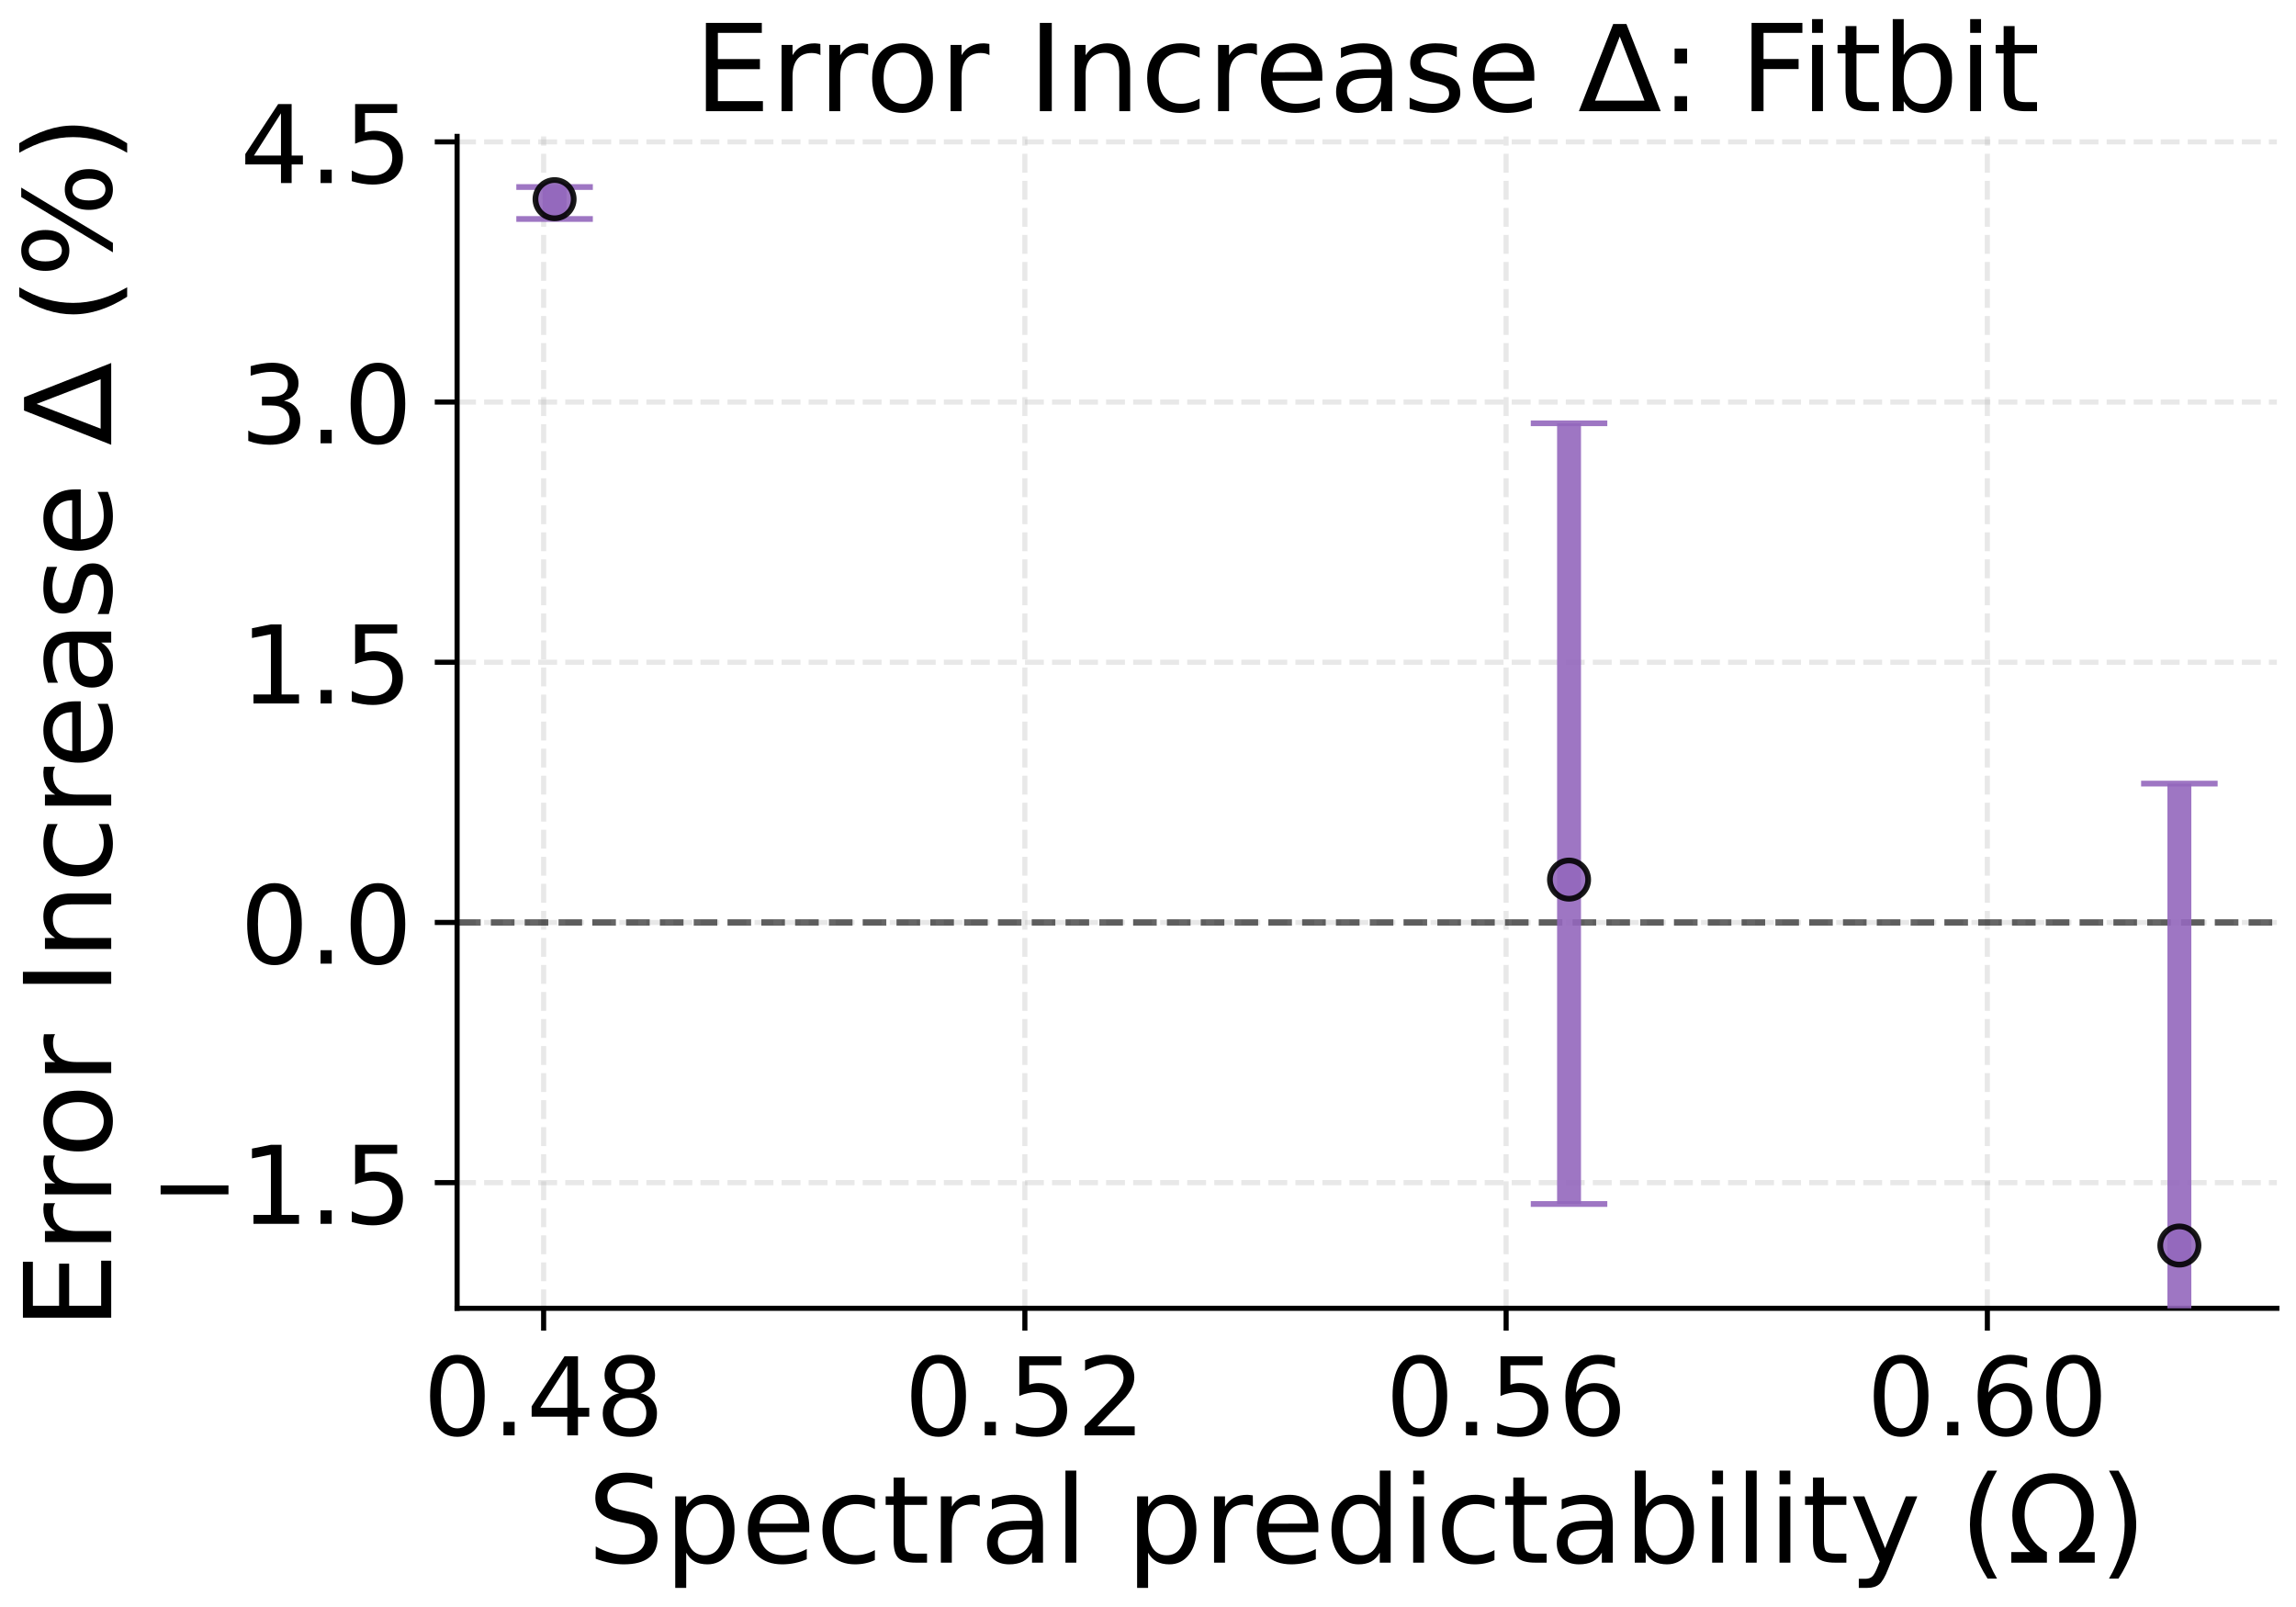
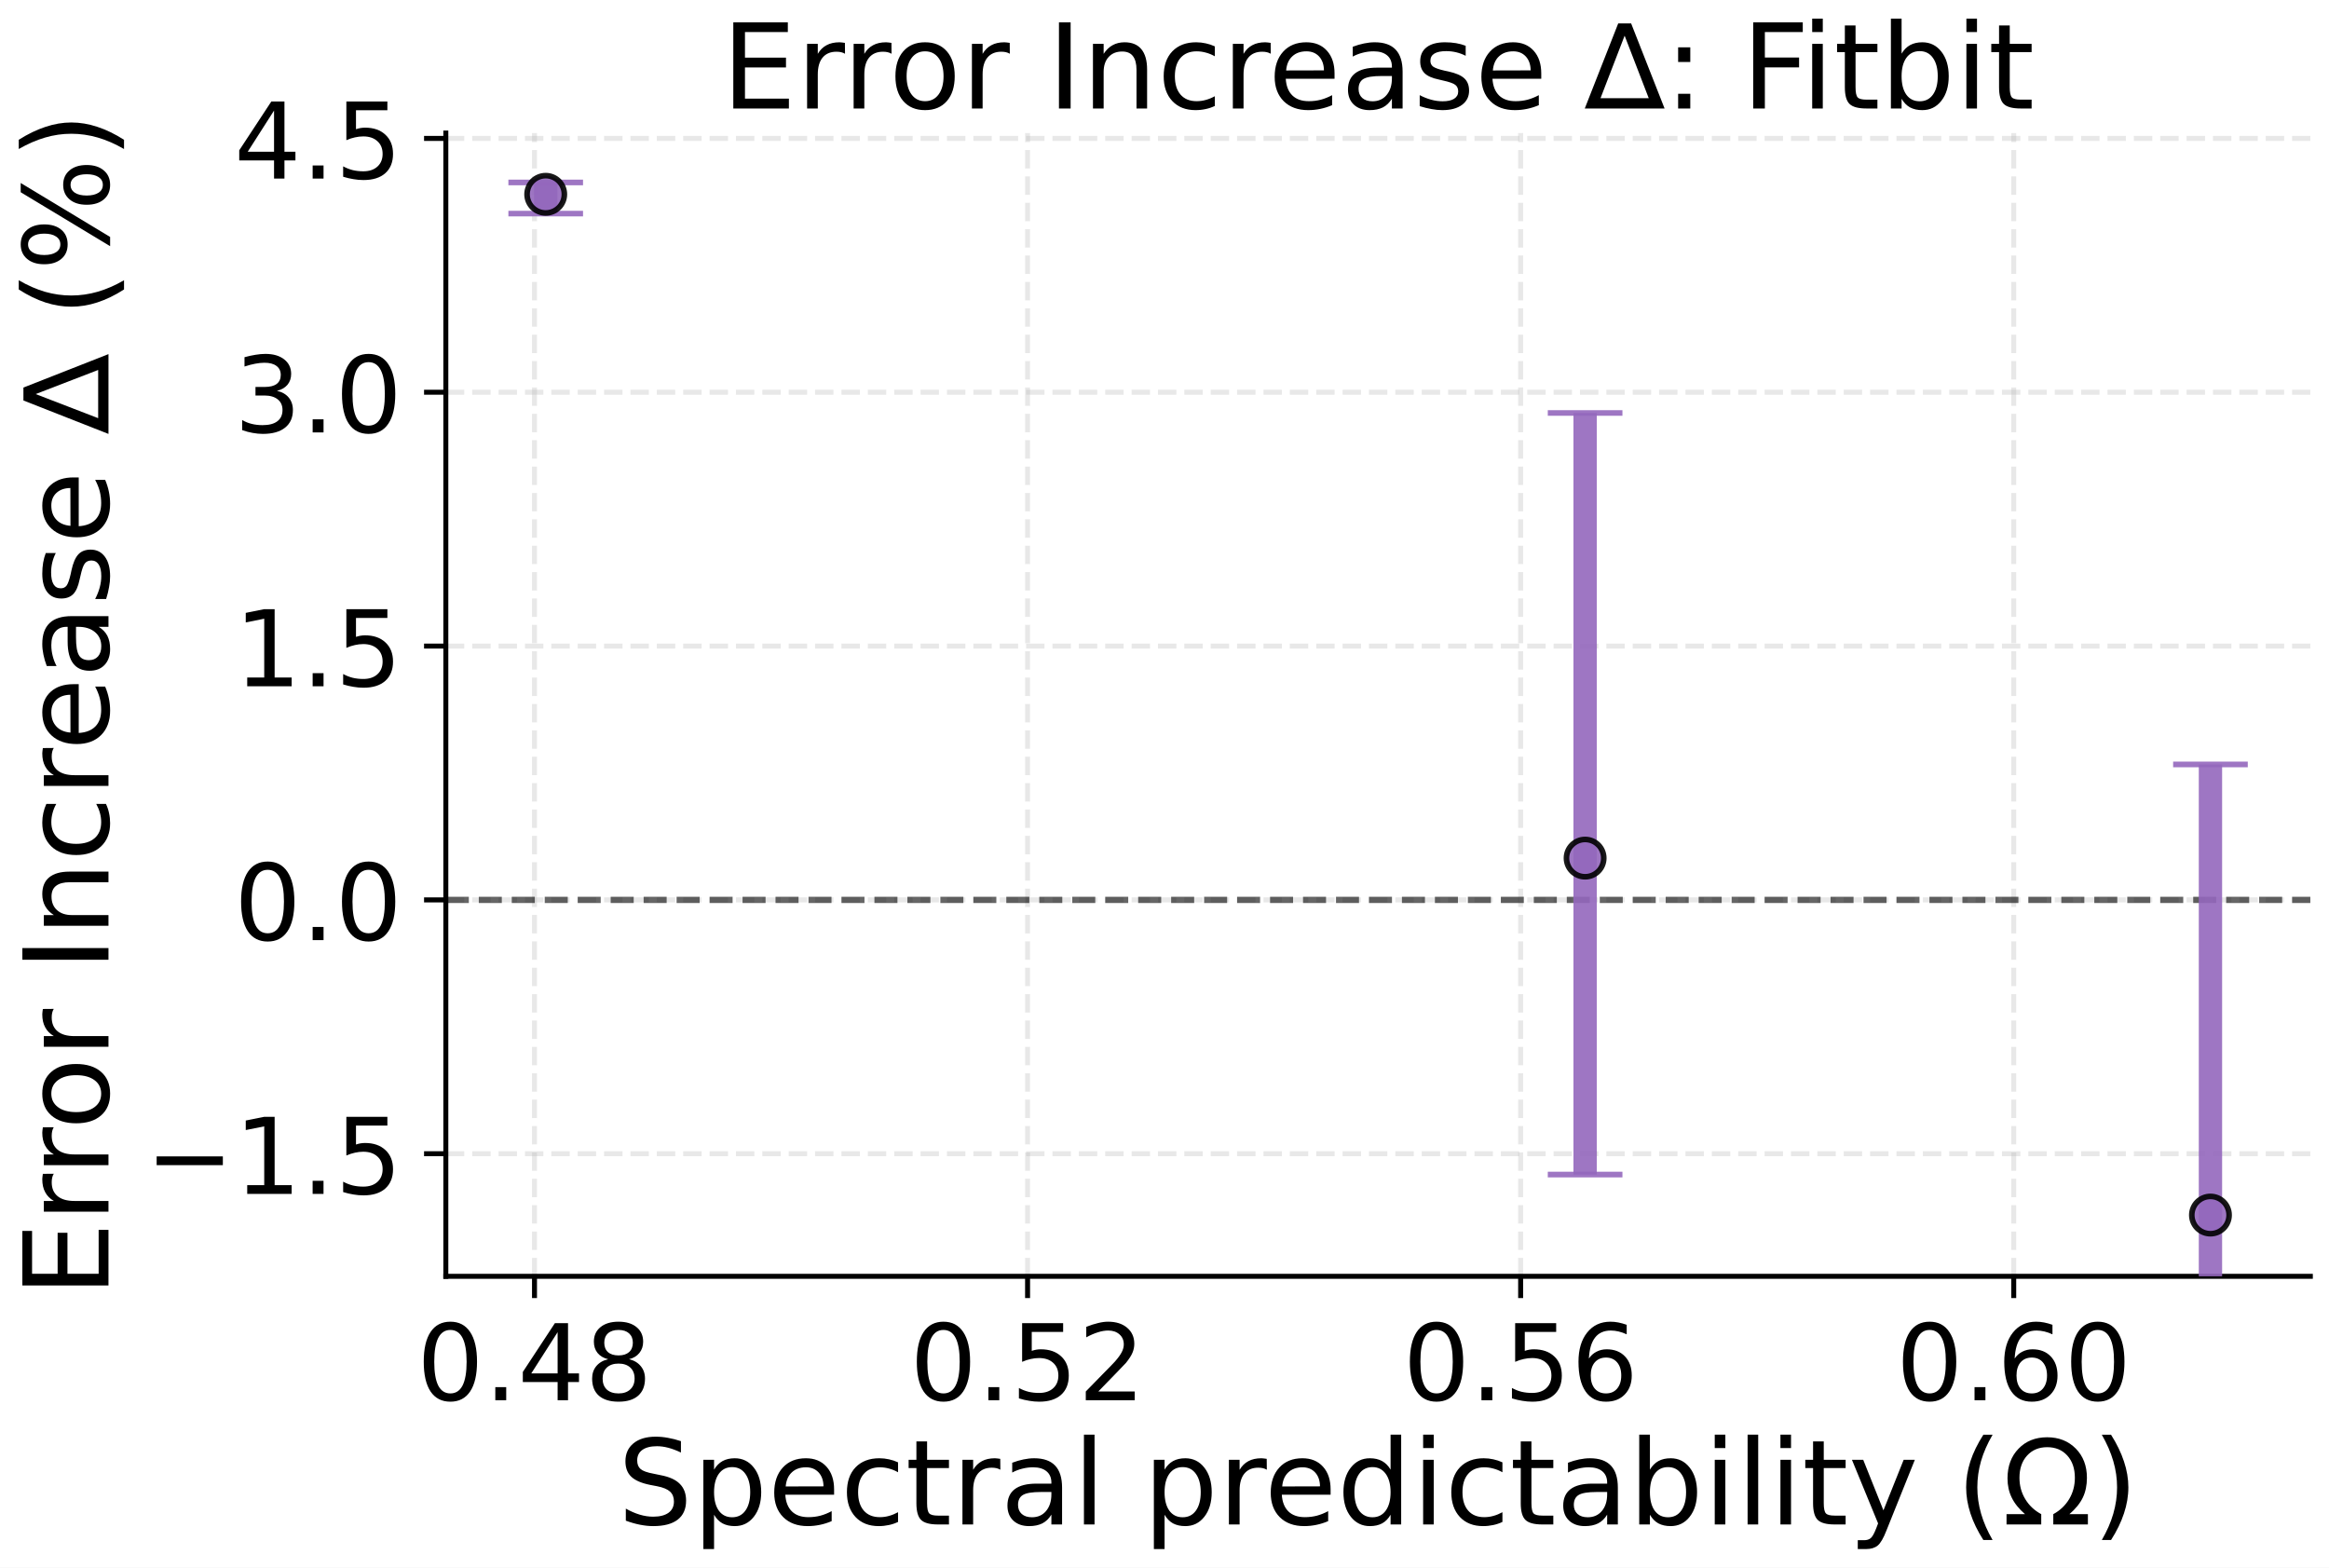
- <svg xmlns="http://www.w3.org/2000/svg" xmlns:xlink="http://www.w3.org/1999/xlink" width="360pt" height="252pt" viewBox="0 0 360 252" version="1.1">
+ <svg xmlns="http://www.w3.org/2000/svg" xmlns:xlink="http://www.w3.org/1999/xlink" width="374.4pt" height="252pt" viewBox="0 0 374.4 252" version="1.1">
  <defs>
    <style type="text/css">*{stroke-linejoin: round; stroke-linecap: butt}</style>
  </defs>
  <g id="figure_1">
    <g id="patch_1">
-       <path d="M 0 252  L 360 252  L 360 0  L 0 0  z " style="fill: #ffffff" />
+       <path d="M 0 252  L 374.4 252  L 374.4 0  L 0 0  z " style="fill: #ffffff" />
    </g>
    <g id="axes_1">
      <g id="patch_2">
-         <path d="M 71.669 205.159  L 357 205.159  L 357 21.389  L 71.669 21.389  z " style="fill: #ffffff" />
+         <path d="M 71.669 205.159  L 371.4 205.159  L 371.4 21.389  L 71.669 21.389  z " style="fill: #ffffff" />
      </g>
      <g id="matplotlib.axis_1">
        <g id="xtick_1">
          <g id="line2d_1">
-             <path d="M 85.238 205.159  L 85.238 21.389  " clip-path="url(#p0453ce2264)" style="fill: none; stroke-dasharray: 2.96,1.28; stroke-dashoffset: 0; stroke: #b0b0b0; stroke-opacity: 0.3; stroke-width: 0.8" />
+             <path d="M 85.923 205.159  L 85.923 21.389  " clip-path="url(#pc96094ed50)" style="fill: none; stroke-dasharray: 2.96,1.28; stroke-dashoffset: 0; stroke: #b0b0b0; stroke-opacity: 0.3; stroke-width: 0.8" />
          </g>
          <g id="line2d_2">
            <defs>
-               <path id="m08bd41dcd7" d="M 0 0  L 0 3.5  " style="stroke: #000000; stroke-width: 0.8" />
+               <path id="m812e3f3aea" d="M 0 0  L 0 3.5  " style="stroke: #000000; stroke-width: 0.8" />
            </defs>
            <g>
-               <use xlink:href="#m08bd41dcd7" x="85.238" y="205.159" style="stroke: #000000; stroke-width: 0.8" />
+               <use xlink:href="#m812e3f3aea" x="85.923" y="205.159" style="stroke: #000000; stroke-width: 0.8" />
            </g>
          </g>
          <g id="text_1">
-             <text style="font: 17px 'DejaVu Sans', 'Bitstream Vera Sans', 'Computer Modern Sans Serif', 'Lucida Grande', 'Verdana', 'Geneva', 'Lucid', 'Arial', 'Helvetica', 'Avant Garde', sans-serif; text-anchor: middle" x="85.238" y="225.076" transform="rotate(-0 85.23838 225.0759)">0.48</text>
+             <text style="font: 17px 'DejaVu Sans', 'Bitstream Vera Sans', 'Computer Modern Sans Serif', 'Lucida Grande', 'Verdana', 'Geneva', 'Lucid', 'Arial', 'Helvetica', 'Avant Garde', sans-serif; text-anchor: middle" x="85.923" y="225.076" transform="rotate(-0 85.92318 225.0759)">0.48</text>
          </g>
        </g>
        <g id="xtick_2">
          <g id="line2d_3">
-             <path d="M 160.695 205.159  L 160.695 21.389  " clip-path="url(#p0453ce2264)" style="fill: none; stroke-dasharray: 2.96,1.28; stroke-dashoffset: 0; stroke: #b0b0b0; stroke-opacity: 0.3; stroke-width: 0.8" />
+             <path d="M 165.188 205.159  L 165.188 21.389  " clip-path="url(#pc96094ed50)" style="fill: none; stroke-dasharray: 2.96,1.28; stroke-dashoffset: 0; stroke: #b0b0b0; stroke-opacity: 0.3; stroke-width: 0.8" />
          </g>
          <g id="line2d_4">
            <g>
-               <use xlink:href="#m08bd41dcd7" x="160.695" y="205.159" style="stroke: #000000; stroke-width: 0.8" />
+               <use xlink:href="#m812e3f3aea" x="165.188" y="205.159" style="stroke: #000000; stroke-width: 0.8" />
            </g>
          </g>
          <g id="text_2">
-             <text style="font: 17px 'DejaVu Sans', 'Bitstream Vera Sans', 'Computer Modern Sans Serif', 'Lucida Grande', 'Verdana', 'Geneva', 'Lucid', 'Arial', 'Helvetica', 'Avant Garde', sans-serif; text-anchor: middle" x="160.695" y="225.076" transform="rotate(-0 160.6946 225.0759)">0.52</text>
+             <text style="font: 17px 'DejaVu Sans', 'Bitstream Vera Sans', 'Computer Modern Sans Serif', 'Lucida Grande', 'Verdana', 'Geneva', 'Lucid', 'Arial', 'Helvetica', 'Avant Garde', sans-serif; text-anchor: middle" x="165.188" y="225.076" transform="rotate(-0 165.1875 225.0759)">0.52</text>
          </g>
        </g>
        <g id="xtick_3">
          <g id="line2d_5">
-             <path d="M 236.151 205.159  L 236.151 21.389  " clip-path="url(#p0453ce2264)" style="fill: none; stroke-dasharray: 2.96,1.28; stroke-dashoffset: 0; stroke: #b0b0b0; stroke-opacity: 0.3; stroke-width: 0.8" />
+             <path d="M 244.452 205.159  L 244.452 21.389  " clip-path="url(#pc96094ed50)" style="fill: none; stroke-dasharray: 2.96,1.28; stroke-dashoffset: 0; stroke: #b0b0b0; stroke-opacity: 0.3; stroke-width: 0.8" />
          </g>
          <g id="line2d_6">
            <g>
-               <use xlink:href="#m08bd41dcd7" x="236.151" y="205.159" style="stroke: #000000; stroke-width: 0.8" />
+               <use xlink:href="#m812e3f3aea" x="244.452" y="205.159" style="stroke: #000000; stroke-width: 0.8" />
            </g>
          </g>
          <g id="text_3">
-             <text style="font: 17px 'DejaVu Sans', 'Bitstream Vera Sans', 'Computer Modern Sans Serif', 'Lucida Grande', 'Verdana', 'Geneva', 'Lucid', 'Arial', 'Helvetica', 'Avant Garde', sans-serif; text-anchor: middle" x="236.151" y="225.076" transform="rotate(-0 236.1509 225.0759)">0.56</text>
+             <text style="font: 17px 'DejaVu Sans', 'Bitstream Vera Sans', 'Computer Modern Sans Serif', 'Lucida Grande', 'Verdana', 'Geneva', 'Lucid', 'Arial', 'Helvetica', 'Avant Garde', sans-serif; text-anchor: middle" x="244.452" y="225.076" transform="rotate(-0 244.4519 225.0759)">0.56</text>
          </g>
        </g>
        <g id="xtick_4">
          <g id="line2d_7">
-             <path d="M 311.607 205.159  L 311.607 21.389  " clip-path="url(#p0453ce2264)" style="fill: none; stroke-dasharray: 2.96,1.28; stroke-dashoffset: 0; stroke: #b0b0b0; stroke-opacity: 0.3; stroke-width: 0.8" />
+             <path d="M 323.716 205.159  L 323.716 21.389  " clip-path="url(#pc96094ed50)" style="fill: none; stroke-dasharray: 2.96,1.28; stroke-dashoffset: 0; stroke: #b0b0b0; stroke-opacity: 0.3; stroke-width: 0.8" />
          </g>
          <g id="line2d_8">
            <g>
-               <use xlink:href="#m08bd41dcd7" x="311.607" y="205.159" style="stroke: #000000; stroke-width: 0.8" />
+               <use xlink:href="#m812e3f3aea" x="323.716" y="205.159" style="stroke: #000000; stroke-width: 0.8" />
            </g>
          </g>
          <g id="text_4">
-             <text style="font: 17px 'DejaVu Sans', 'Bitstream Vera Sans', 'Computer Modern Sans Serif', 'Lucida Grande', 'Verdana', 'Geneva', 'Lucid', 'Arial', 'Helvetica', 'Avant Garde', sans-serif; text-anchor: middle" x="311.607" y="225.076" transform="rotate(-0 311.6072 225.0759)">0.60</text>
+             <text style="font: 17px 'DejaVu Sans', 'Bitstream Vera Sans', 'Computer Modern Sans Serif', 'Lucida Grande', 'Verdana', 'Geneva', 'Lucid', 'Arial', 'Helvetica', 'Avant Garde', sans-serif; text-anchor: middle" x="323.716" y="225.076" transform="rotate(-0 323.7163 225.0759)">0.60</text>
          </g>
        </g>
        <g id="text_5">
-           <text style="font: 19px 'DejaVu Sans', 'Bitstream Vera Sans', 'Computer Modern Sans Serif', 'Lucida Grande', 'Verdana', 'Geneva', 'Lucid', 'Arial', 'Helvetica', 'Avant Garde', sans-serif; text-anchor: middle" x="214.335" y="245.048" transform="rotate(-0 214.3346 245.0484)">Spectral predictability (Ω)</text>
+           <text style="font: 19px 'DejaVu Sans', 'Bitstream Vera Sans', 'Computer Modern Sans Serif', 'Lucida Grande', 'Verdana', 'Geneva', 'Lucid', 'Arial', 'Helvetica', 'Avant Garde', sans-serif; text-anchor: middle" x="221.535" y="245.048" transform="rotate(-0 221.5346 245.0484)">Spectral predictability (Ω)</text>
        </g>
      </g>
      <g id="matplotlib.axis_2">
        <g id="ytick_1">
          <g id="line2d_9">
-             <path d="M 71.669 185.454  L 357 185.454  " clip-path="url(#p0453ce2264)" style="fill: none; stroke-dasharray: 2.96,1.28; stroke-dashoffset: 0; stroke: #b0b0b0; stroke-opacity: 0.3; stroke-width: 0.8" />
+             <path d="M 71.669 185.454  L 371.4 185.454  " clip-path="url(#pc96094ed50)" style="fill: none; stroke-dasharray: 2.96,1.28; stroke-dashoffset: 0; stroke: #b0b0b0; stroke-opacity: 0.3; stroke-width: 0.8" />
          </g>
          <g id="line2d_10">
            <defs>
-               <path id="me632f2d8cf" d="M 0 0  L -3.5 0  " style="stroke: #000000; stroke-width: 0.8" />
+               <path id="m622f804784" d="M 0 0  L -3.5 0  " style="stroke: #000000; stroke-width: 0.8" />
            </defs>
            <g>
-               <use xlink:href="#me632f2d8cf" x="71.669" y="185.454" style="stroke: #000000; stroke-width: 0.8" />
+               <use xlink:href="#m622f804784" x="71.669" y="185.454" style="stroke: #000000; stroke-width: 0.8" />
            </g>
          </g>
          <g id="text_6">
            <text style="font: 17px 'DejaVu Sans', 'Bitstream Vera Sans', 'Computer Modern Sans Serif', 'Lucida Grande', 'Verdana', 'Geneva', 'Lucid', 'Arial', 'Helvetica', 'Avant Garde', sans-serif; text-anchor: end" x="64.669" y="191.913" transform="rotate(-0 64.66946 191.9128)">−1.5</text>
          </g>
        </g>
        <g id="ytick_2">
          <g id="line2d_11">
-             <path d="M 71.669 144.653  L 357 144.653  " clip-path="url(#p0453ce2264)" style="fill: none; stroke-dasharray: 2.96,1.28; stroke-dashoffset: 0; stroke: #b0b0b0; stroke-opacity: 0.3; stroke-width: 0.8" />
+             <path d="M 71.669 144.653  L 371.4 144.653  " clip-path="url(#pc96094ed50)" style="fill: none; stroke-dasharray: 2.96,1.28; stroke-dashoffset: 0; stroke: #b0b0b0; stroke-opacity: 0.3; stroke-width: 0.8" />
          </g>
          <g id="line2d_12">
            <g>
-               <use xlink:href="#me632f2d8cf" x="71.669" y="144.653" style="stroke: #000000; stroke-width: 0.8" />
+               <use xlink:href="#m622f804784" x="71.669" y="144.653" style="stroke: #000000; stroke-width: 0.8" />
            </g>
          </g>
          <g id="text_7">
            <text style="font: 17px 'DejaVu Sans', 'Bitstream Vera Sans', 'Computer Modern Sans Serif', 'Lucida Grande', 'Verdana', 'Geneva', 'Lucid', 'Arial', 'Helvetica', 'Avant Garde', sans-serif; text-anchor: end" x="64.669" y="151.111" transform="rotate(-0 64.66946 151.1114)">0.0</text>
          </g>
        </g>
        <g id="ytick_3">
          <g id="line2d_13">
-             <path d="M 71.669 103.851  L 357 103.851  " clip-path="url(#p0453ce2264)" style="fill: none; stroke-dasharray: 2.96,1.28; stroke-dashoffset: 0; stroke: #b0b0b0; stroke-opacity: 0.3; stroke-width: 0.8" />
+             <path d="M 71.669 103.851  L 371.4 103.851  " clip-path="url(#pc96094ed50)" style="fill: none; stroke-dasharray: 2.96,1.28; stroke-dashoffset: 0; stroke: #b0b0b0; stroke-opacity: 0.3; stroke-width: 0.8" />
          </g>
          <g id="line2d_14">
            <g>
-               <use xlink:href="#me632f2d8cf" x="71.669" y="103.851" style="stroke: #000000; stroke-width: 0.8" />
+               <use xlink:href="#m622f804784" x="71.669" y="103.851" style="stroke: #000000; stroke-width: 0.8" />
            </g>
          </g>
          <g id="text_8">
            <text style="font: 17px 'DejaVu Sans', 'Bitstream Vera Sans', 'Computer Modern Sans Serif', 'Lucida Grande', 'Verdana', 'Geneva', 'Lucid', 'Arial', 'Helvetica', 'Avant Garde', sans-serif; text-anchor: end" x="64.669" y="110.31" transform="rotate(-0 64.66946 110.31)">1.5</text>
          </g>
        </g>
        <g id="ytick_4">
          <g id="line2d_15">
-             <path d="M 71.669 63.05  L 357 63.05  " clip-path="url(#p0453ce2264)" style="fill: none; stroke-dasharray: 2.96,1.28; stroke-dashoffset: 0; stroke: #b0b0b0; stroke-opacity: 0.3; stroke-width: 0.8" />
+             <path d="M 71.669 63.05  L 371.4 63.05  " clip-path="url(#pc96094ed50)" style="fill: none; stroke-dasharray: 2.96,1.28; stroke-dashoffset: 0; stroke: #b0b0b0; stroke-opacity: 0.3; stroke-width: 0.8" />
          </g>
          <g id="line2d_16">
            <g>
-               <use xlink:href="#me632f2d8cf" x="71.669" y="63.05" style="stroke: #000000; stroke-width: 0.8" />
+               <use xlink:href="#m622f804784" x="71.669" y="63.05" style="stroke: #000000; stroke-width: 0.8" />
            </g>
          </g>
          <g id="text_9">
            <text style="font: 17px 'DejaVu Sans', 'Bitstream Vera Sans', 'Computer Modern Sans Serif', 'Lucida Grande', 'Verdana', 'Geneva', 'Lucid', 'Arial', 'Helvetica', 'Avant Garde', sans-serif; text-anchor: end" x="64.669" y="69.509" transform="rotate(-0 64.66946 69.50868)">3.0</text>
          </g>
        </g>
        <g id="ytick_5">
          <g id="line2d_17">
-             <path d="M 71.669 22.249  L 357 22.249  " clip-path="url(#p0453ce2264)" style="fill: none; stroke-dasharray: 2.96,1.28; stroke-dashoffset: 0; stroke: #b0b0b0; stroke-opacity: 0.3; stroke-width: 0.8" />
+             <path d="M 71.669 22.249  L 371.4 22.249  " clip-path="url(#pc96094ed50)" style="fill: none; stroke-dasharray: 2.96,1.28; stroke-dashoffset: 0; stroke: #b0b0b0; stroke-opacity: 0.3; stroke-width: 0.8" />
          </g>
          <g id="line2d_18">
            <g>
-               <use xlink:href="#me632f2d8cf" x="71.669" y="22.249" style="stroke: #000000; stroke-width: 0.8" />
+               <use xlink:href="#m622f804784" x="71.669" y="22.249" style="stroke: #000000; stroke-width: 0.8" />
            </g>
          </g>
          <g id="text_10">
            <text style="font: 17px 'DejaVu Sans', 'Bitstream Vera Sans', 'Computer Modern Sans Serif', 'Lucida Grande', 'Verdana', 'Geneva', 'Lucid', 'Arial', 'Helvetica', 'Avant Garde', sans-serif; text-anchor: end" x="64.669" y="28.707" transform="rotate(-0 64.66946 28.70733)">4.5</text>
          </g>
        </g>
        <g id="text_11">
          <text style="font: 19px 'DejaVu Sans', 'Bitstream Vera Sans', 'Computer Modern Sans Serif', 'Lucida Grande', 'Verdana', 'Geneva', 'Lucid', 'Arial', 'Helvetica', 'Avant Garde', sans-serif; text-anchor: middle" x="17.437" y="113.274" transform="rotate(-90 17.43727 113.2736)">Error Increase ∆ (%)</text>
        </g>
      </g>
      <g id="line2d_19">
-         <path d="M 71.669 144.653  L 357 144.653  " clip-path="url(#p0453ce2264)" style="fill: none; stroke-dasharray: 3.7,1.6; stroke-dashoffset: 0; stroke: #000000; stroke-opacity: 0.6" />
+         <path d="M 71.669 144.653  L 371.4 144.653  " clip-path="url(#pc96094ed50)" style="fill: none; stroke-dasharray: 3.7,1.6; stroke-dashoffset: 0; stroke: #000000; stroke-opacity: 0.6" />
      </g>
      <g id="patch_3">
        <path d="M 71.669 205.159  L 71.669 21.389  " style="fill: none; stroke: #000000; stroke-width: 0.8; stroke-linejoin: miter; stroke-linecap: square" />
      </g>
      <g id="patch_4">
-         <path d="M 71.669 205.159  L 357 205.159  " style="fill: none; stroke: #000000; stroke-width: 0.8; stroke-linejoin: miter; stroke-linecap: square" />
+         <path d="M 71.669 205.159  L 371.4 205.159  " style="fill: none; stroke: #000000; stroke-width: 0.8; stroke-linejoin: miter; stroke-linecap: square" />
      </g>
      <g id="LineCollection_1">
-         <path d="M 86.955 34.337  L 86.955 29.328  " clip-path="url(#p0453ce2264)" style="fill: none; stroke: #9467bd; stroke-opacity: 0.9; stroke-width: 3.75" />
+         <path d="M 87.726 34.337  L 87.726 29.328  " clip-path="url(#pc96094ed50)" style="fill: none; stroke: #9467bd; stroke-opacity: 0.9; stroke-width: 3.75" />
      </g>
      <g id="line2d_20">
        <defs>
-           <path id="m582cf7df48" d="M 6 0  L -6 -0  " style="stroke: #9467bd; stroke-opacity: 0.9; stroke-width: 0.9" />
+           <path id="m0b20948bc3" d="M 6 0  L -6 -0  " style="stroke: #9467bd; stroke-opacity: 0.9; stroke-width: 0.9" />
        </defs>
-         <g clip-path="url(#p0453ce2264)">
-           <use xlink:href="#m582cf7df48" x="86.955" y="34.337" style="fill: #9467bd; fill-opacity: 0.9; stroke: #9467bd; stroke-opacity: 0.9; stroke-width: 0.9" />
+         <g clip-path="url(#pc96094ed50)">
+           <use xlink:href="#m0b20948bc3" x="87.726" y="34.337" style="fill: #9467bd; fill-opacity: 0.9; stroke: #9467bd; stroke-opacity: 0.9; stroke-width: 0.9" />
        </g>
      </g>
      <g id="line2d_21">
-         <g clip-path="url(#p0453ce2264)">
-           <use xlink:href="#m582cf7df48" x="86.955" y="29.328" style="fill: #9467bd; fill-opacity: 0.9; stroke: #9467bd; stroke-opacity: 0.9; stroke-width: 0.9" />
+         <g clip-path="url(#pc96094ed50)">
+           <use xlink:href="#m0b20948bc3" x="87.726" y="29.328" style="fill: #9467bd; fill-opacity: 0.9; stroke: #9467bd; stroke-opacity: 0.9; stroke-width: 0.9" />
        </g>
      </g>
      <g id="LineCollection_2">
-         <path d="M 246.017 188.803  L 246.017 66.38  " clip-path="url(#p0453ce2264)" style="fill: none; stroke: #9467bd; stroke-opacity: 0.9; stroke-width: 3.75" />
+         <path d="M 254.816 188.803  L 254.816 66.38  " clip-path="url(#pc96094ed50)" style="fill: none; stroke: #9467bd; stroke-opacity: 0.9; stroke-width: 3.75" />
      </g>
      <g id="line2d_22">
-         <g clip-path="url(#p0453ce2264)">
-           <use xlink:href="#m582cf7df48" x="246.017" y="188.803" style="fill: #9467bd; fill-opacity: 0.9; stroke: #9467bd; stroke-opacity: 0.9; stroke-width: 0.9" />
+         <g clip-path="url(#pc96094ed50)">
+           <use xlink:href="#m0b20948bc3" x="254.816" y="188.803" style="fill: #9467bd; fill-opacity: 0.9; stroke: #9467bd; stroke-opacity: 0.9; stroke-width: 0.9" />
        </g>
      </g>
      <g id="line2d_23">
-         <g clip-path="url(#p0453ce2264)">
-           <use xlink:href="#m582cf7df48" x="246.017" y="66.38" style="fill: #9467bd; fill-opacity: 0.9; stroke: #9467bd; stroke-opacity: 0.9; stroke-width: 0.9" />
+         <g clip-path="url(#pc96094ed50)">
+           <use xlink:href="#m0b20948bc3" x="254.816" y="66.38" style="fill: #9467bd; fill-opacity: 0.9; stroke: #9467bd; stroke-opacity: 0.9; stroke-width: 0.9" />
        </g>
      </g>
      <g id="LineCollection_3">
-         <path d="M 341.714 234.229  L 341.714 122.878  " clip-path="url(#p0453ce2264)" style="fill: none; stroke: #9467bd; stroke-opacity: 0.9; stroke-width: 3.75" />
+         <path d="M 355.343 234.229  L 355.343 122.878  " clip-path="url(#pc96094ed50)" style="fill: none; stroke: #9467bd; stroke-opacity: 0.9; stroke-width: 3.75" />
      </g>
      <g id="line2d_24">
-         <g clip-path="url(#p0453ce2264)">
-           <use xlink:href="#m582cf7df48" x="341.714" y="234.229" style="fill: #9467bd; fill-opacity: 0.9; stroke: #9467bd; stroke-opacity: 0.9; stroke-width: 0.9" />
+         <g clip-path="url(#pc96094ed50)">
+           <use xlink:href="#m0b20948bc3" x="355.343" y="234.229" style="fill: #9467bd; fill-opacity: 0.9; stroke: #9467bd; stroke-opacity: 0.9; stroke-width: 0.9" />
        </g>
      </g>
      <g id="line2d_25">
-         <g clip-path="url(#p0453ce2264)">
-           <use xlink:href="#m582cf7df48" x="341.714" y="122.878" style="fill: #9467bd; fill-opacity: 0.9; stroke: #9467bd; stroke-opacity: 0.9; stroke-width: 0.9" />
+         <g clip-path="url(#pc96094ed50)">
+           <use xlink:href="#m0b20948bc3" x="355.343" y="122.878" style="fill: #9467bd; fill-opacity: 0.9; stroke: #9467bd; stroke-opacity: 0.9; stroke-width: 0.9" />
        </g>
      </g>
      <g id="text_12">
-         <text style="font: 19px 'DejaVu Sans', 'Bitstream Vera Sans', 'Computer Modern Sans Serif', 'Lucida Grande', 'Verdana', 'Geneva', 'Lucid', 'Arial', 'Helvetica', 'Avant Garde', sans-serif; text-anchor: middle" x="214.335" y="17.437" transform="rotate(-0 214.3346 17.43727)">Error Increase ∆: Fitbit</text>
+         <text style="font: 19px 'DejaVu Sans', 'Bitstream Vera Sans', 'Computer Modern Sans Serif', 'Lucida Grande', 'Verdana', 'Geneva', 'Lucid', 'Arial', 'Helvetica', 'Avant Garde', sans-serif; text-anchor: middle" x="221.535" y="17.437" transform="rotate(-0 221.5346 17.43727)">Error Increase ∆: Fitbit</text>
      </g>
      <g id="line2d_26">
        <defs>
-           <path id="m2454058721" d="M 0 3  C 0.796 3 1.559 2.684 2.121 2.121  C 2.684 1.559 3 0.796 3 0  C 3 -0.796 2.684 -1.559 2.121 -2.121  C 1.559 -2.684 0.796 -3 0 -3  C -0.796 -3 -1.559 -2.684 -2.121 -2.121  C -2.684 -1.559 -3 -0.796 -3 0  C -3 0.796 -2.684 1.559 -2.121 2.121  C -1.559 2.684 -0.796 3 0 3  z " style="stroke: #000000; stroke-opacity: 0.9; stroke-width: 0.9" />
+           <path id="m666d0a5d05" d="M 0 3  C 0.796 3 1.559 2.684 2.121 2.121  C 2.684 1.559 3 0.796 3 0  C 3 -0.796 2.684 -1.559 2.121 -2.121  C 1.559 -2.684 0.796 -3 0 -3  C -0.796 -3 -1.559 -2.684 -2.121 -2.121  C -2.684 -1.559 -3 -0.796 -3 0  C -3 0.796 -2.684 1.559 -2.121 2.121  C -1.559 2.684 -0.796 3 0 3  z " style="stroke: #000000; stroke-opacity: 0.9; stroke-width: 0.9" />
        </defs>
-         <g clip-path="url(#p0453ce2264)">
-           <use xlink:href="#m2454058721" x="86.955" y="31.233" style="fill: #9467bd; fill-opacity: 0.9; stroke: #000000; stroke-opacity: 0.9; stroke-width: 0.9" />
+         <g clip-path="url(#pc96094ed50)">
+           <use xlink:href="#m666d0a5d05" x="87.726" y="31.233" style="fill: #9467bd; fill-opacity: 0.9; stroke: #000000; stroke-opacity: 0.9; stroke-width: 0.9" />
        </g>
      </g>
      <g id="line2d_27">
-         <g clip-path="url(#p0453ce2264)">
-           <use xlink:href="#m2454058721" x="246.017" y="137.936" style="fill: #9467bd; fill-opacity: 0.9; stroke: #000000; stroke-opacity: 0.9; stroke-width: 0.9" />
+         <g clip-path="url(#pc96094ed50)">
+           <use xlink:href="#m666d0a5d05" x="254.816" y="137.936" style="fill: #9467bd; fill-opacity: 0.9; stroke: #000000; stroke-opacity: 0.9; stroke-width: 0.9" />
        </g>
      </g>
      <g id="line2d_28">
-         <g clip-path="url(#p0453ce2264)">
-           <use xlink:href="#m2454058721" x="341.714" y="195.314" style="fill: #9467bd; fill-opacity: 0.9; stroke: #000000; stroke-opacity: 0.9; stroke-width: 0.9" />
+         <g clip-path="url(#pc96094ed50)">
+           <use xlink:href="#m666d0a5d05" x="355.343" y="195.314" style="fill: #9467bd; fill-opacity: 0.9; stroke: #000000; stroke-opacity: 0.9; stroke-width: 0.9" />
        </g>
      </g>
    </g>
  </g>
  <defs>
-     <clipPath id="p0453ce2264">
-       <rect x="71.669" y="21.389" width="285.33" height="183.77" />
+     <clipPath id="pc96094ed50">
+       <rect x="71.669" y="21.389" width="299.73" height="183.77" />
    </clipPath>
  </defs>
</svg>
